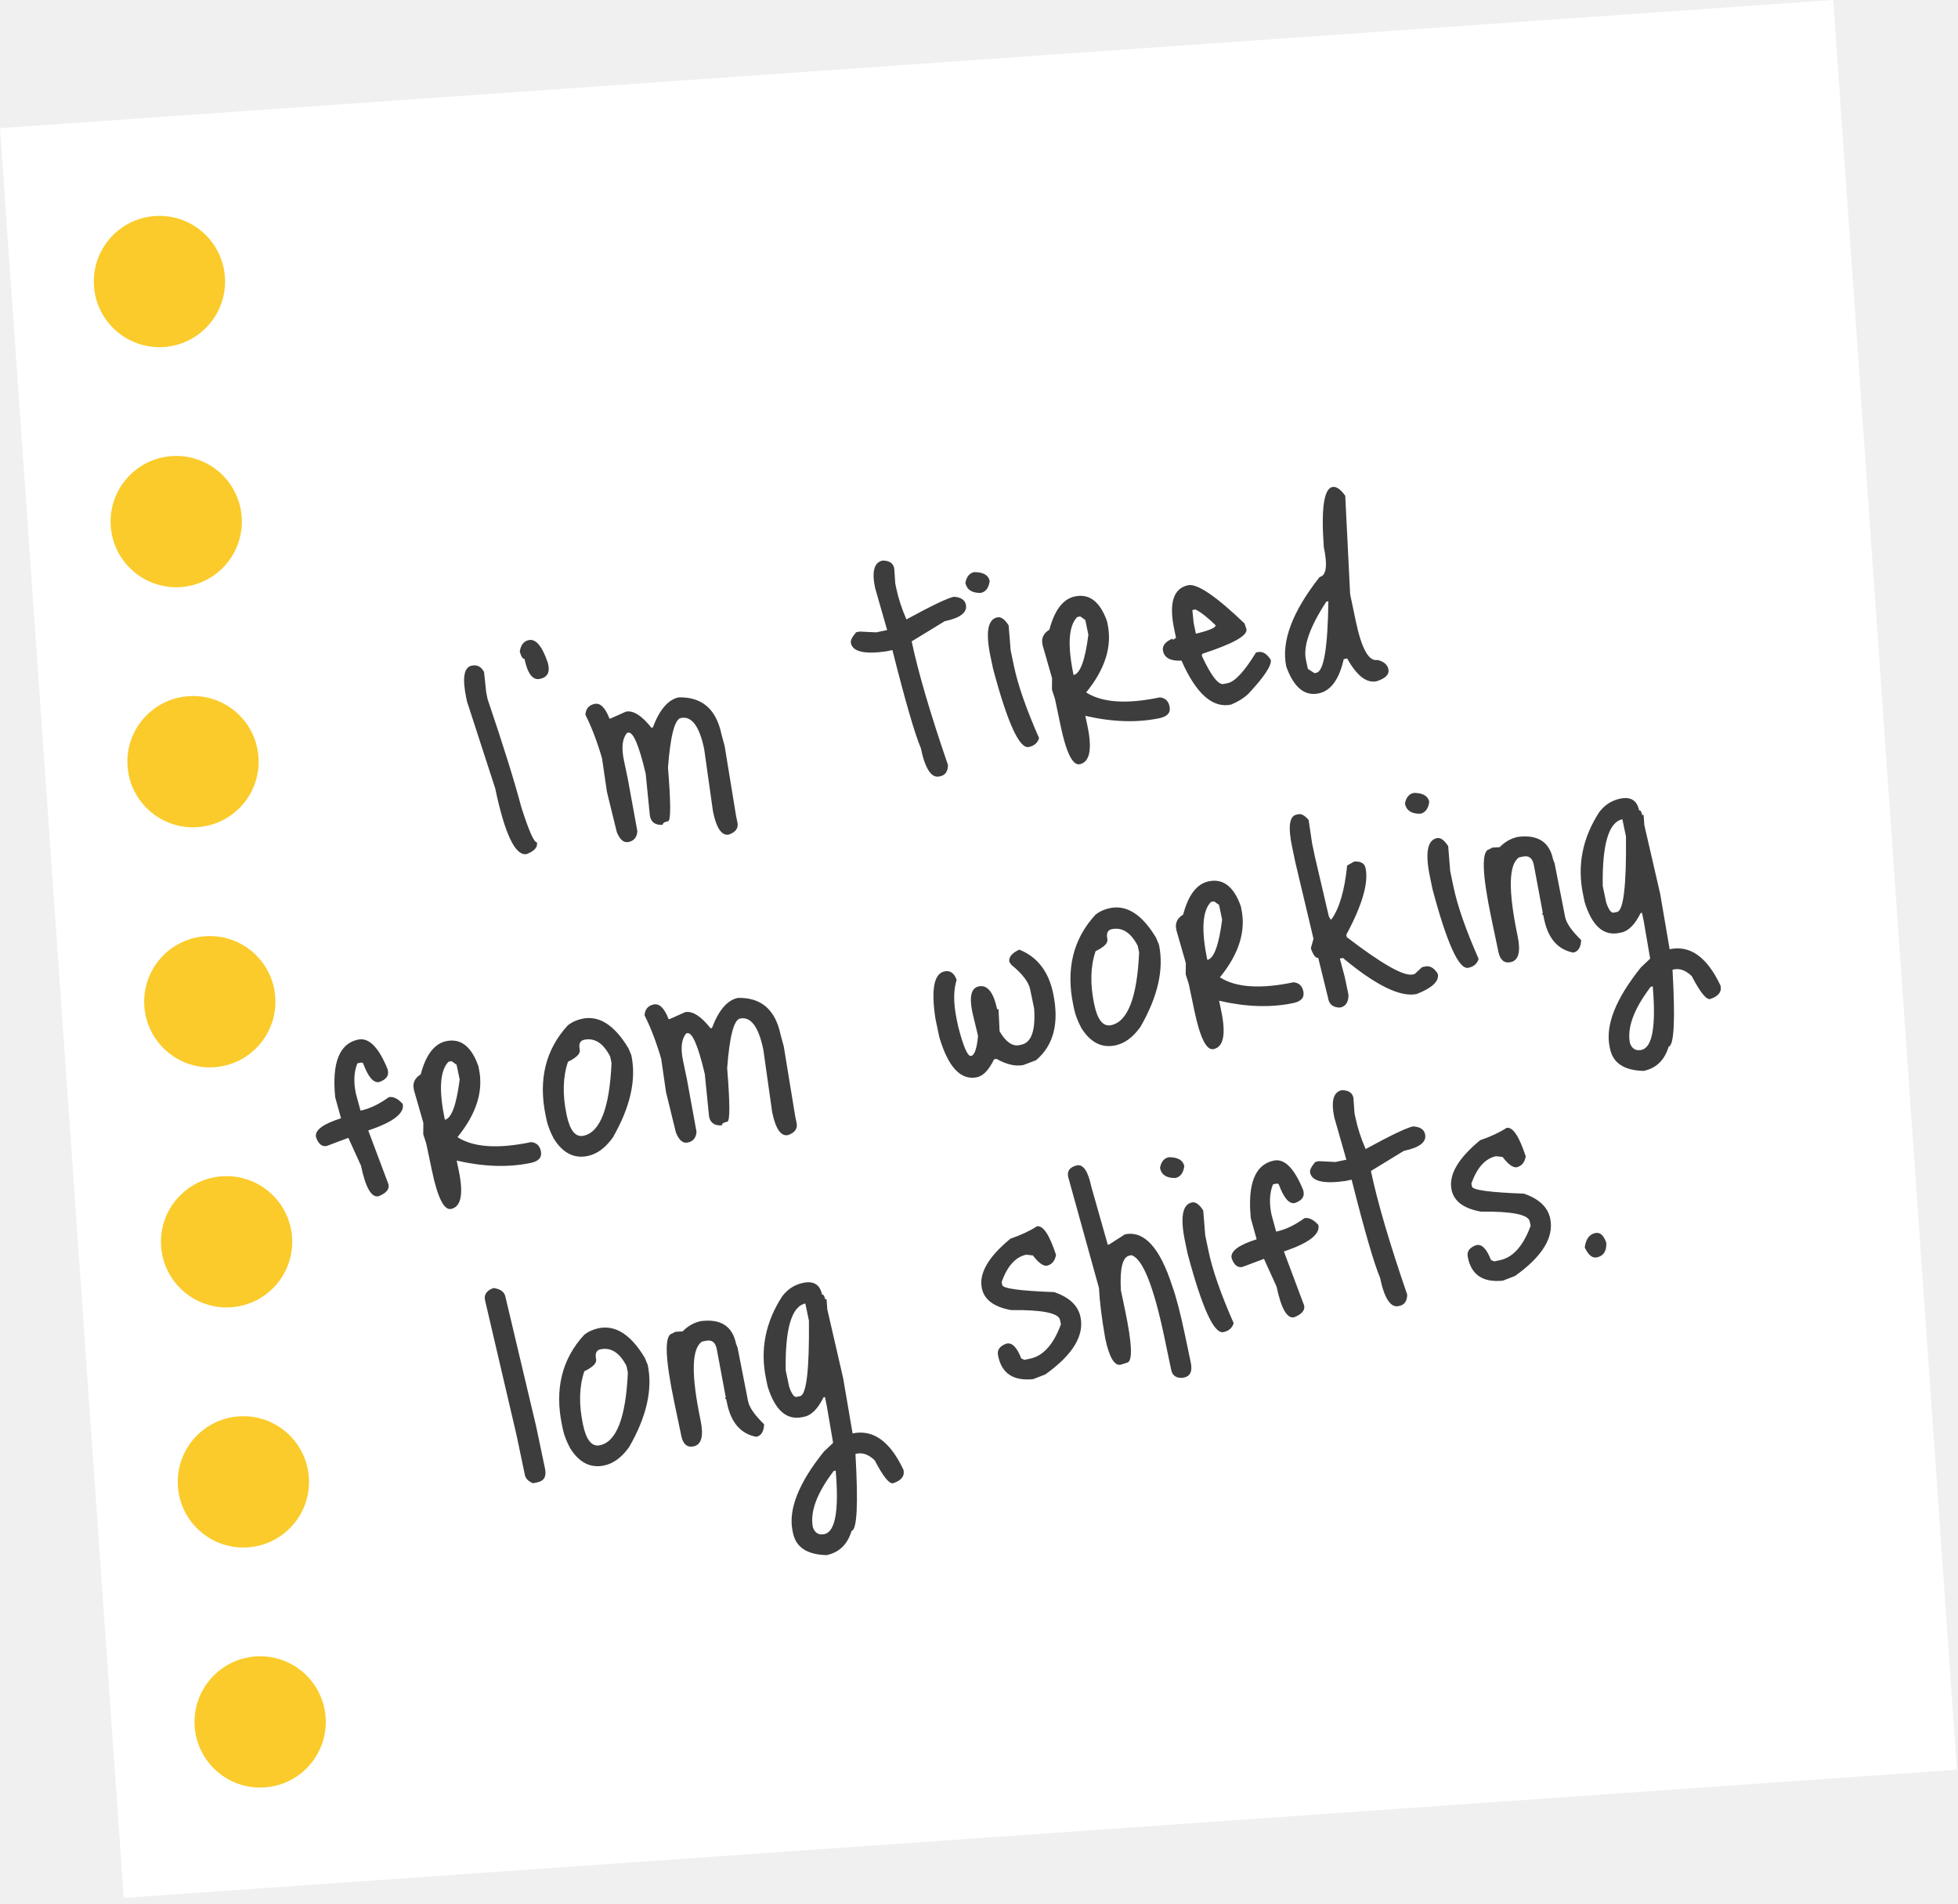
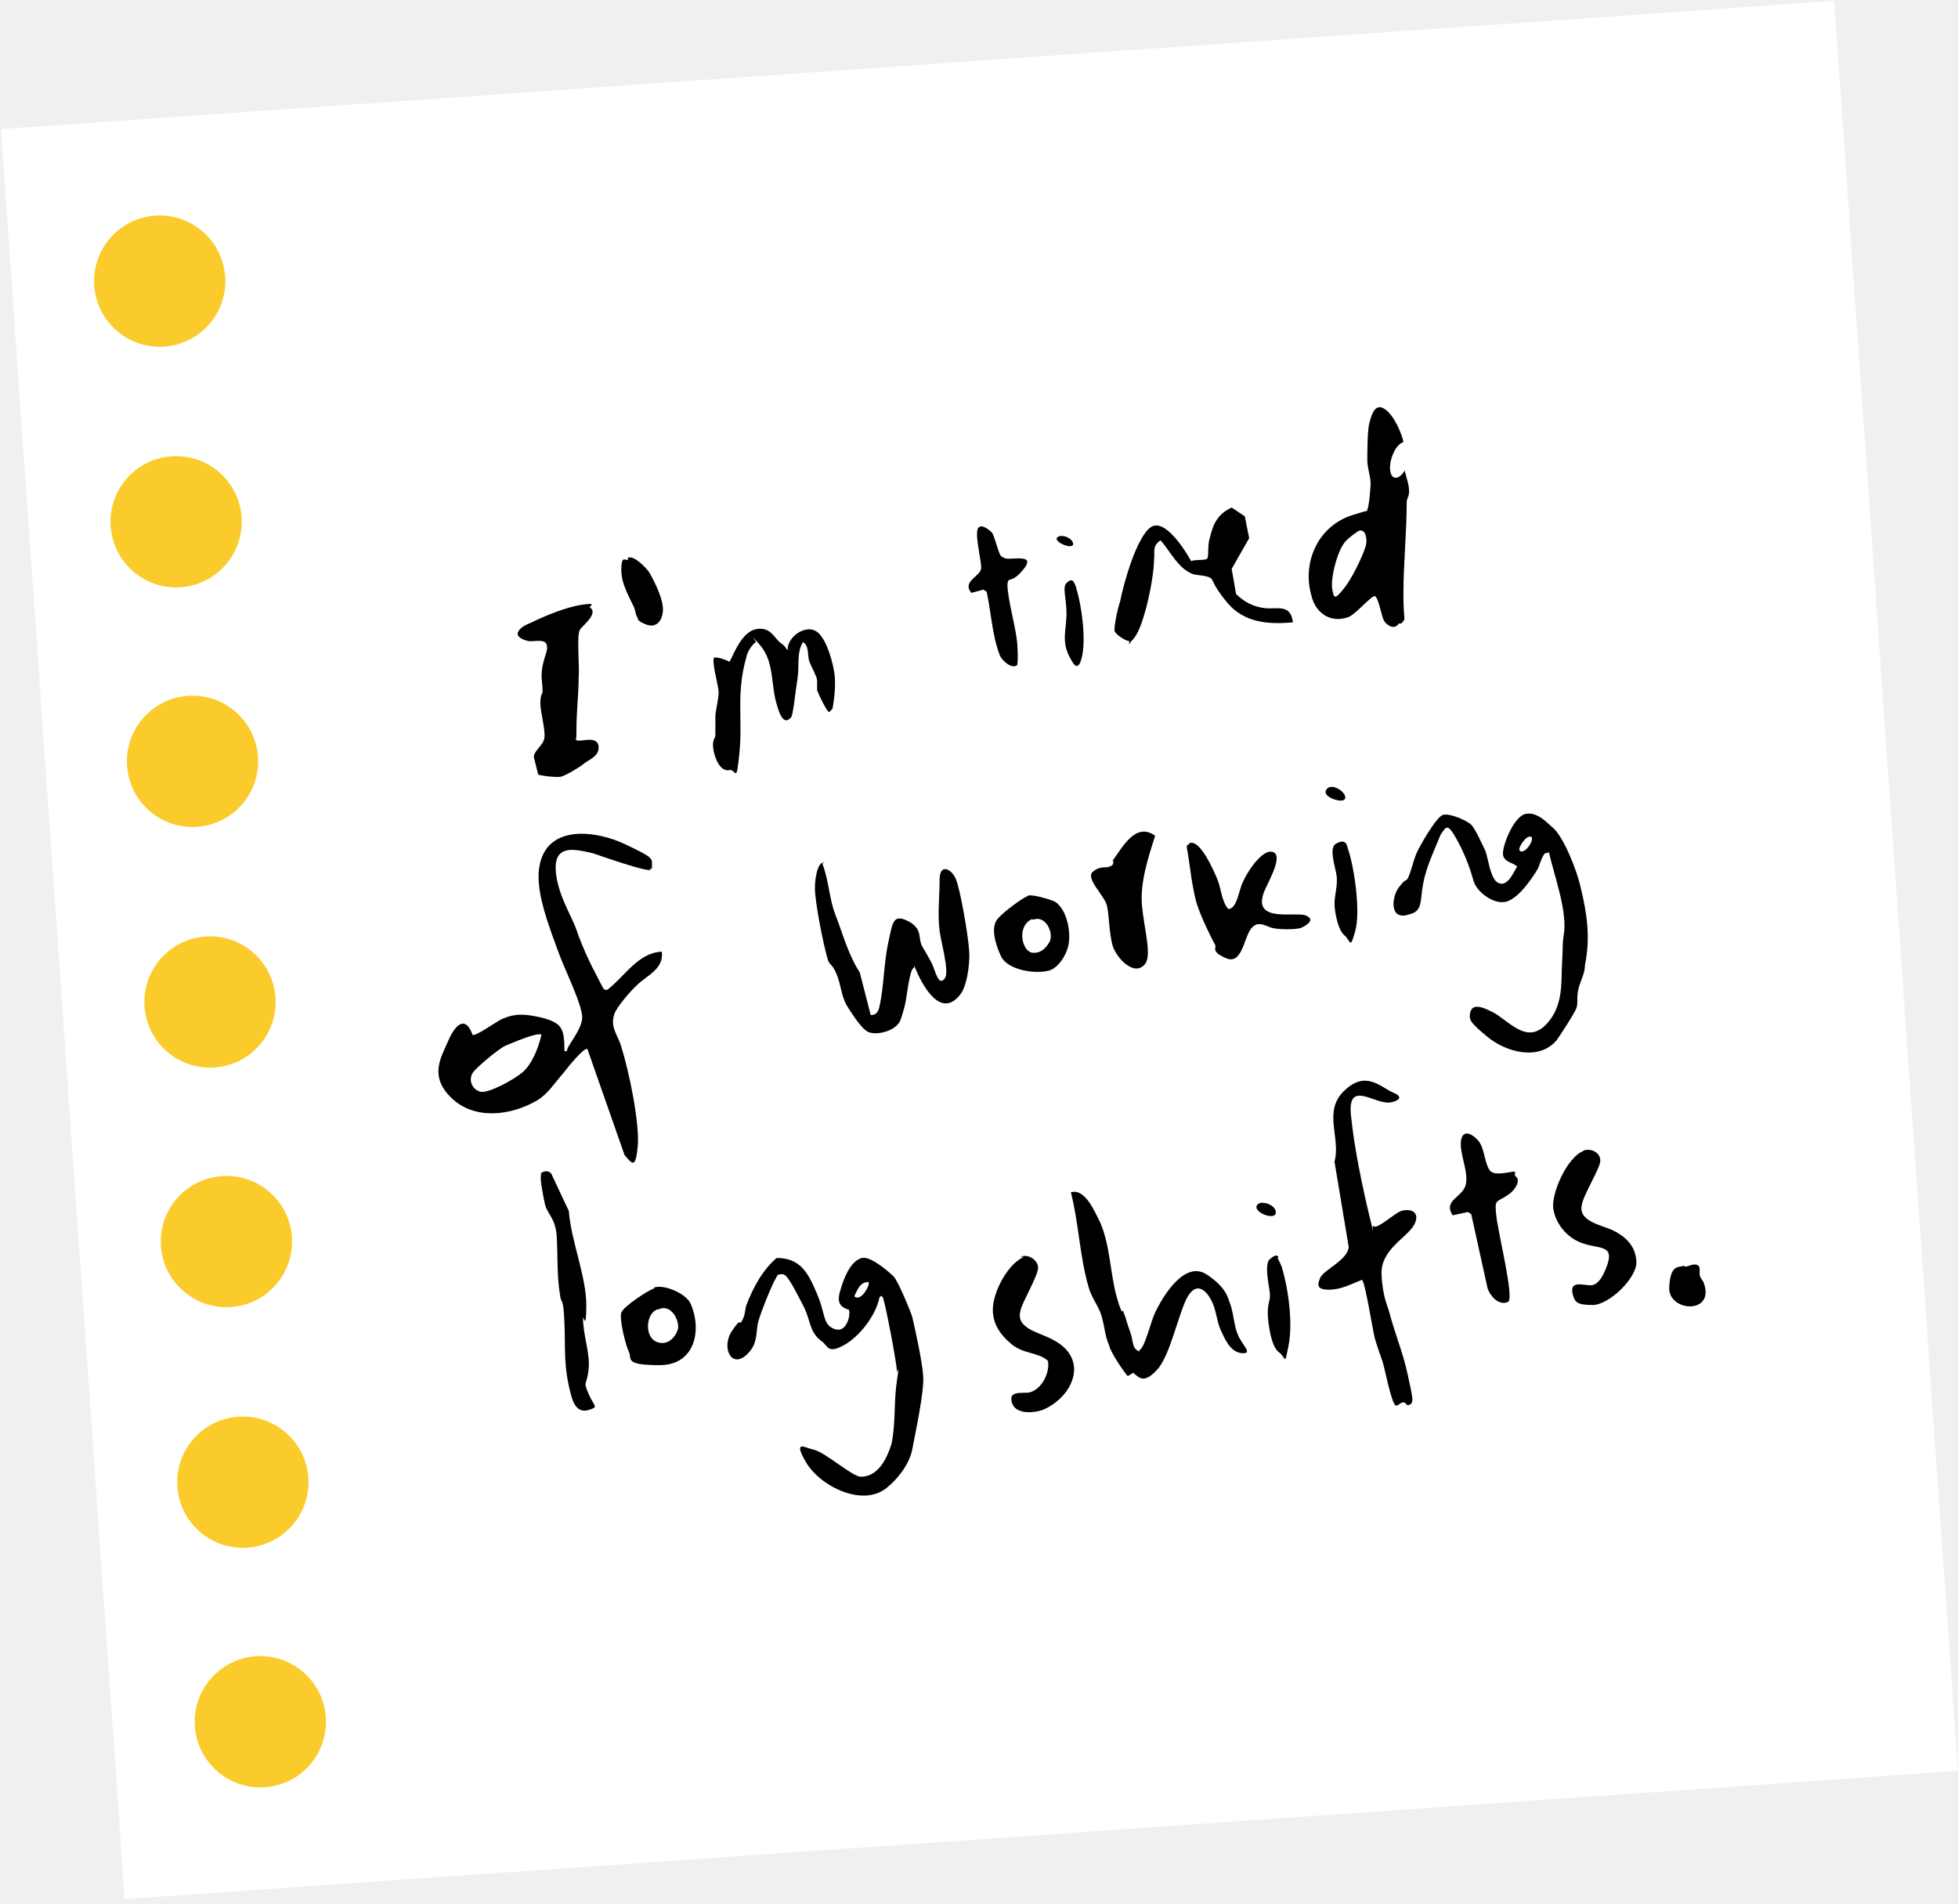
- <svg xmlns="http://www.w3.org/2000/svg" width="179" height="174" viewBox="0 0 179 174" fill="none">
-   <rect y="11.719" width="168" height="162.176" transform="rotate(-4 0 11.7191)" fill="white" />
-   <circle cx="14.576" cy="25.736" r="6" transform="rotate(-4 14.5758 25.7361)" fill="#FACB2A" />
-   <circle cx="16.11" cy="47.682" r="6" transform="rotate(-4 16.1105 47.6824)" fill="#FACB2A" />
-   <circle cx="17.645" cy="69.629" r="6" transform="rotate(-4 17.6451 69.6287)" fill="#FACB2A" />
-   <circle cx="19.18" cy="91.575" r="6" transform="rotate(-4 19.1797 91.575)" fill="#FACB2A" />
-   <circle cx="20.714" cy="113.521" r="6" transform="rotate(-4 20.7143 113.521)" fill="#FACB2A" />
-   <circle cx="22.249" cy="135.469" r="6" transform="rotate(-4 22.249 135.469)" fill="#FACB2A" />
-   <circle cx="23.784" cy="157.415" r="6" transform="rotate(-4 23.7837 157.415)" fill="#FACB2A" />
-   <path d="M43.117 60.853C43.618 60.748 43.997 60.941 44.252 61.433L44.452 63.32L44.577 63.915C46.005 68.128 47.033 71.421 47.661 73.796C48.359 75.982 48.834 77.049 49.084 76.996C49.176 77.435 48.87 77.793 48.165 78.072C47.121 78.291 46.157 76.291 45.273 72.074L42.689 64.115L42.63 63.833C42.245 61.995 42.407 61.002 43.117 60.853ZM48.341 58.516C48.989 58.38 49.57 59.076 50.086 60.602L50.126 60.79C50.275 61.5 50.015 61.925 49.347 62.065C48.7 62.201 48.234 61.59 47.949 60.233C47.803 60.263 47.659 60.043 47.516 59.572C47.607 58.964 47.882 58.612 48.341 58.516ZM53.518 65.343C53.554 64.79 53.834 64.459 54.356 64.35C54.878 64.24 55.332 64.69 55.718 65.699L55.843 65.673L57.218 65.058C57.886 64.918 58.665 65.409 59.554 66.53L59.679 66.504C60.296 64.87 61.084 63.953 62.045 63.752C64.17 63.699 65.473 64.82 65.954 67.117L66.247 68.2L67.291 74.586L67.416 75.181C67.525 75.703 67.265 76.074 66.635 76.293C65.988 76.428 65.505 75.734 65.185 74.21L64.373 68.462C63.935 66.374 63.225 65.433 62.244 65.639C61.68 65.757 61.288 67.267 61.068 70.169C61.328 73.384 61.333 75.017 61.082 75.07C60.727 75.144 60.565 75.255 60.596 75.401C59.931 75.453 59.537 75.187 59.415 74.602L59.028 70.727C58.418 68.13 57.883 66.88 57.424 66.976L57.33 66.996C56.891 67.502 56.794 68.34 57.039 69.509L57.387 71.169L58.267 75.987C58.23 76.54 57.961 76.869 57.46 76.974C57.021 77.066 56.663 76.759 56.384 76.055L55.484 72.385L55.035 69.308C54.582 67.768 54.076 66.447 53.518 65.343ZM80.686 51.245C81.297 51.248 81.651 51.479 81.747 51.938L81.848 53.356L81.933 53.763C82.126 54.682 82.434 55.631 82.857 56.61L82.92 56.597C85.188 55.358 86.615 54.678 87.2 54.555C87.84 54.596 88.207 54.835 88.299 55.273C88.447 55.983 87.801 56.489 86.361 56.791L83.346 58.633C83.937 61.451 85.043 65.219 86.664 69.936C86.657 70.526 86.413 70.872 85.933 70.972L85.87 70.986C85.14 71.139 84.577 70.276 84.183 68.397C83.619 67.055 82.752 64.065 81.584 59.427L81.02 59.545C79.031 59.831 77.954 59.578 77.787 58.784C77.739 58.555 77.899 58.227 78.268 57.801L78.581 57.735L80.1 57.809L81.103 57.599L80 53.743C79.685 52.24 79.914 51.407 80.686 51.245ZM89.064 52.301C89.892 52.302 90.364 52.574 90.477 53.116C90.391 53.745 90.118 54.107 89.659 54.203C88.856 54.219 88.388 53.914 88.257 53.287C88.357 52.722 88.626 52.393 89.064 52.301ZM91.173 56.436C91.507 56.366 91.853 56.61 92.209 57.167L92.394 59.45L92.702 60.922C93.061 62.634 93.824 64.817 94.99 67.472C94.865 67.912 94.552 68.185 94.05 68.29C93.194 68.469 92.105 66.082 90.784 61.128L90.554 60.032C90.09 57.819 90.296 56.62 91.173 56.436ZM98.274 54.523C99.59 54.247 100.565 55.001 101.201 56.786L101.26 57.068C101.685 59.093 101.03 61.171 99.297 63.3C100.757 64.236 103.001 64.387 106.029 63.752C106.519 63.802 106.816 64.077 106.921 64.579C107.04 65.142 106.733 65.501 106.003 65.654C103.956 66.083 101.696 66.012 99.222 65.44L99.413 66.349C99.864 68.499 99.63 69.671 98.711 69.863C98.064 69.999 97.48 68.825 96.959 66.34L96.447 63.897L96.169 63.04L96.178 61.992L95.329 59.031L95.302 58.906C95.184 58.342 95.396 57.894 95.936 57.563C96.409 55.764 97.189 54.75 98.274 54.523ZM98.146 61.71C98.752 61.583 99.203 60.355 99.499 58.026L99.217 56.679L98.756 56.351L98.474 56.41C97.686 57.229 97.577 58.995 98.146 61.71ZM108.628 53.497C109.467 53.343 111.183 54.509 113.775 56.995L113.949 57.514C114.072 58.099 112.736 58.848 109.941 59.761L109.866 59.874L109.893 59.999C110.725 61.787 111.381 62.63 111.862 62.529L112.237 62.451C112.906 62.31 113.767 61.378 114.822 59.653L115.01 59.613C115.428 59.526 115.815 59.761 116.172 60.318C116.277 60.819 115.581 61.87 114.086 63.469C113.683 63.837 113.172 64.151 112.551 64.412C110.859 64.767 109.347 63.427 108.014 60.393C107.022 60.449 106.459 60.153 106.323 59.505C106.227 59.046 106.519 58.669 107.198 58.374L107.224 58.499L107.511 58.308L107.347 57.525C106.844 55.124 107.27 53.781 108.628 53.497ZM109.288 55.712L109.006 55.771L109.124 56.956L109.328 57.927L109.453 57.901C110.613 57.614 111.172 57.366 111.128 57.158C110.414 56.457 109.801 55.975 109.288 55.712ZM121.801 44.523C122.156 44.449 122.549 44.715 122.982 45.322L123.429 54.318L123.941 56.761C124.475 59.308 125.138 60.498 125.932 60.332C126.506 60.473 126.837 60.752 126.925 61.17C127.026 61.65 126.667 62.02 125.849 62.278C124.931 62.471 124.033 61.776 123.157 60.194L122.843 60.26C122.425 62.113 121.663 63.156 120.556 63.388C119.262 63.659 118.273 62.842 117.59 60.936C117.113 58.66 118.132 55.929 120.646 52.743C121.252 52.616 121.377 51.707 121.023 50.016C120.769 46.516 121.028 44.685 121.801 44.523ZM119.386 60.298L119.563 61.144L120.169 61.54L120.357 61.501C121.025 61.361 121.386 59.181 121.439 54.964L121.251 55.003C119.749 57.301 119.127 59.066 119.386 60.298ZM32.742 95.037C33.723 94.831 34.62 95.733 35.434 97.742L35.46 97.868C35.561 98.348 35.296 98.698 34.666 98.917C34.145 99.026 33.654 98.453 33.195 97.198L33.05 97.13L32.674 97.209C32.355 97.974 32.309 98.899 32.536 99.984L32.959 101.531C33.794 101.356 34.656 100.946 35.545 100.302C35.942 100.219 36.367 100.424 36.819 100.918C36.998 101.774 35.947 102.583 33.666 103.344L35.519 108.285C35.611 108.724 35.304 109.082 34.6 109.361C33.953 109.496 33.419 108.562 32.999 106.557L31.846 104.02L29.875 104.76C29.437 104.852 29.108 104.583 28.889 103.953C28.758 103.327 29.52 102.753 31.176 102.231L30.644 100.316C30.33 97.156 31.029 95.396 32.742 95.037ZM40.799 95.179C42.115 94.903 43.09 95.658 43.726 97.443L43.785 97.725C44.209 99.75 43.555 101.827 41.822 103.956C43.282 104.892 45.526 105.043 48.554 104.408C49.044 104.458 49.341 104.734 49.446 105.235C49.564 105.799 49.258 106.157 48.527 106.31C46.481 106.739 44.221 106.668 41.747 106.097L41.938 107.005C42.388 109.156 42.154 110.327 41.236 110.52C40.589 110.655 40.005 109.481 39.484 106.996L38.971 104.553L38.694 103.696L38.703 102.648L37.853 99.687L37.827 99.562C37.709 98.998 37.92 98.551 38.461 98.219C38.934 96.42 39.713 95.407 40.799 95.179ZM40.671 102.366C41.276 102.239 41.727 101.011 42.024 98.682L41.742 97.336L41.281 97.007L40.999 97.066C40.211 97.885 40.102 99.652 40.671 102.366ZM53.227 93.13C54.772 92.806 56.182 93.709 57.456 95.84L57.72 96.471C58.188 98.705 57.623 101.21 56.026 103.987C55.352 104.934 54.588 105.498 53.732 105.677C52.479 105.94 51.44 105.405 50.616 104.074C50.288 103.445 50.072 102.88 49.967 102.379L49.888 102.004C49.197 98.705 49.872 95.947 51.914 93.732C52.288 93.436 52.725 93.235 53.227 93.13ZM51.802 101.929C52.099 103.349 52.613 103.982 53.344 103.829C54.868 103.51 55.722 101.293 55.906 97.178L55.781 96.583C55.155 95.363 54.362 94.854 53.401 95.055C53.026 95.134 52.892 95.434 53.002 95.956C53.076 96.311 52.718 96.68 51.926 97.064C51.454 98.449 51.412 100.071 51.802 101.929ZM58.926 92.818C58.963 92.265 59.242 91.934 59.764 91.825C60.286 91.716 60.74 92.165 61.126 93.174L61.251 93.148L62.626 92.533C63.294 92.393 64.073 92.883 64.962 94.005L65.087 93.979C65.704 92.345 66.492 91.428 67.453 91.227C69.578 91.174 70.881 92.296 71.362 94.592L71.655 95.675L72.699 102.061L72.824 102.656C72.933 103.178 72.673 103.548 72.043 103.768C71.396 103.903 70.913 103.209 70.593 101.685L69.781 95.937C69.343 93.849 68.633 92.908 67.652 93.114C67.088 93.232 66.697 94.742 66.477 97.644C66.736 100.859 66.741 102.492 66.49 102.545C66.135 102.619 65.973 102.73 66.004 102.876C65.339 102.928 64.945 102.662 64.823 102.077L64.436 98.202C63.826 95.605 63.291 94.355 62.832 94.451L62.738 94.471C62.299 94.977 62.202 95.815 62.447 96.984L62.795 98.644L63.675 103.462C63.638 104.015 63.369 104.344 62.868 104.449C62.429 104.541 62.071 104.234 61.792 103.53L60.892 99.86L60.444 96.783C59.99 95.243 59.484 93.922 58.926 92.818ZM93.186 86.814C94.828 87.472 95.859 88.803 96.279 90.808C96.848 93.522 96.327 95.56 94.716 96.922L93.565 97.36C92.855 97.509 92.031 97.322 91.094 96.799L90.874 96.845C90.402 97.816 89.884 98.36 89.32 98.479C87.838 98.789 86.689 97.57 85.873 94.82L85.518 93.129C85.108 90.447 85.384 89.005 86.344 88.803C86.866 88.694 87.237 88.954 87.456 89.584C87.151 90.52 87.156 91.739 87.471 93.243L87.596 93.838C88.073 95.699 88.468 96.597 88.782 96.532C89.095 96.466 89.305 95.855 89.411 94.7L88.895 92.552C88.594 91.111 88.787 90.319 89.476 90.174C90.269 90.008 90.83 90.707 91.159 92.273L91.284 92.247L91.384 94.286C91.958 95.256 92.558 95.675 93.184 95.543L93.372 95.504C94.291 95.311 94.68 94.205 94.54 92.186L94.173 90.432C94.033 89.764 93.463 89.022 92.464 88.207L92.28 87.951C92.188 87.513 92.49 87.134 93.186 86.814ZM101.46 83.019C103.005 82.695 104.415 83.599 105.689 85.729L105.953 86.361C106.421 88.595 105.856 91.1 104.258 93.876C103.585 94.824 102.821 95.387 101.965 95.567C100.712 95.829 99.673 95.295 98.849 93.964C98.521 93.335 98.305 92.77 98.2 92.269L98.121 91.893C97.43 88.594 98.105 85.837 100.147 83.621C100.521 83.325 100.958 83.124 101.46 83.019ZM100.035 91.819C100.332 93.239 100.846 93.872 101.577 93.719C103.101 93.399 103.955 91.182 104.139 87.068L104.014 86.473C103.388 85.252 102.595 84.743 101.634 84.944C101.258 85.023 101.125 85.324 101.235 85.846C101.309 86.201 100.951 86.57 100.159 86.954C99.687 88.339 99.645 89.96 100.035 91.819ZM110.503 80.568C111.818 80.292 112.794 81.047 113.43 82.832L113.489 83.113C113.913 85.139 113.259 87.216 111.525 89.345C112.986 90.281 115.23 90.432 118.257 89.797C118.747 89.847 119.045 90.123 119.15 90.624C119.268 91.187 118.962 91.546 118.231 91.699C116.185 92.128 113.925 92.057 111.451 91.486L111.641 92.394C112.092 94.544 111.858 95.716 110.94 95.909C110.292 96.044 109.708 94.87 109.187 92.385L108.675 89.942L108.398 89.085L108.407 88.037L107.557 85.076L107.531 84.951C107.413 84.387 107.624 83.939 108.165 83.608C108.638 81.809 109.417 80.795 110.503 80.568ZM110.375 87.755C110.98 87.628 111.431 86.4 111.728 84.071L111.445 82.724L110.984 82.396L110.702 82.455C109.915 83.274 109.806 85.041 110.375 87.755ZM118.519 74.474L118.707 74.434C118.978 74.377 119.287 74.552 119.634 74.959L119.955 77.115L120.205 78.305L121.479 83.76L121.638 84.053L121.732 84.034C122.455 83.01 122.93 81.374 123.156 79.125L123.799 78.762C124.401 78.723 124.748 78.922 124.84 79.361C125.124 80.718 124.536 82.748 123.076 85.452L123.122 85.671C126.316 88.119 128.32 89.257 129.135 89.087L129.322 89.047L130.007 88.413L130.289 88.354C130.727 88.262 131.112 88.487 131.444 89.028C131.584 89.696 130.939 90.31 129.509 90.872C128.026 91.183 125.78 90.084 122.769 87.576L122.487 87.635L122.936 89.307L123.277 90.936C123.288 91.609 123.032 92.001 122.51 92.11C121.899 92.107 121.539 91.845 121.429 91.323L121.39 91.135L120.51 87.559C120.28 87.608 120.056 87.317 119.836 86.687L120.079 85.819L118.414 78.811L118.126 77.433C117.74 75.596 117.871 74.609 118.519 74.474ZM129.247 72.486C130.076 72.487 130.547 72.759 130.661 73.302C130.575 73.93 130.302 74.292 129.842 74.389C129.039 74.404 128.572 74.099 128.441 73.473C128.54 72.907 128.809 72.578 129.247 72.486ZM131.357 76.621C131.691 76.551 132.036 76.795 132.393 77.353L132.577 79.635L132.886 81.107C133.244 82.819 134.007 85.003 135.174 87.657C135.048 88.097 134.735 88.37 134.234 88.475C133.378 88.655 132.289 86.267 130.967 81.313L130.737 80.217C130.273 78.004 130.48 76.805 131.357 76.621ZM138.769 76.506C140.575 76.28 141.644 76.961 141.977 78.548L142.125 78.942L143.086 83.841C143.204 84.404 143.688 85.099 144.536 85.923L144.549 85.986C144.509 86.627 144.27 86.993 143.831 87.085C142.423 86.813 141.535 85.8 141.167 84.047L141.082 83.639L140.975 83.597L141.043 83.452L141.03 83.389L140.218 79.047C140.091 78.442 139.766 78.194 139.244 78.303L138.868 78.382C137.912 79.018 137.869 81.414 138.74 85.569C139.042 87.01 138.828 87.807 138.097 87.96C137.533 88.078 137.167 87.784 136.997 87.079L136.34 83.947C135.491 79.896 135.422 77.796 136.132 77.648L136.425 77.488L137.102 77.444C137.587 76.95 138.143 76.638 138.769 76.506ZM148.118 73.01C149.078 72.809 149.655 73.167 149.848 74.086C149.973 74.06 150.068 74.203 150.134 74.516L150.259 74.49L150.324 75.425L151.776 81.725L152.638 86.775C154.517 86.381 156.07 87.495 157.295 90.115C157.413 90.679 157.094 91.083 156.339 91.329C155.984 91.403 155.423 90.704 154.657 89.229C154.112 88.711 153.569 88.509 153.026 88.623L152.9 88.649C153.164 93.237 153.046 95.583 152.545 95.688C152.171 96.922 151.41 97.659 150.262 97.9C148.488 97.857 147.465 97.189 147.193 95.894L147.154 95.707C146.743 93.744 147.695 91.321 150.011 88.438L150.858 87.639L150.274 84.23L150.11 83.447L149.984 83.474C149.463 84.52 148.878 85.111 148.231 85.247L148.043 85.286C146.602 85.588 145.546 84.655 144.873 82.485L144.729 81.796C144.168 79.124 144.664 76.6 146.215 74.226C146.711 73.577 147.345 73.172 148.118 73.01ZM146.522 80.995L146.837 82.498C147.065 83.17 147.294 83.482 147.524 83.433L147.837 83.368C148.422 83.245 148.691 80.944 148.646 76.463L148.317 74.897C147.065 75.16 146.466 77.192 146.522 80.995ZM149.015 95.382C149.208 95.886 149.555 96.086 150.056 95.981C151.058 95.771 151.404 93.835 151.094 90.172L150.906 90.212C149.352 92.26 148.722 93.983 149.015 95.382ZM45.121 117.748C45.75 117.835 46.11 118.097 46.202 118.535L49.016 130.402L49.824 134.255C49.973 134.965 49.744 135.383 49.139 135.51L48.732 135.595C48.303 135.424 48.054 135.171 47.984 134.837L47.223 131.204L44.341 118.86C44.231 118.338 44.492 117.968 45.121 117.748ZM54.72 121.425C56.265 121.102 57.675 122.005 58.95 124.135L59.213 124.767C59.681 127.001 59.116 129.506 57.519 132.282C56.845 133.23 56.081 133.793 55.225 133.973C53.972 134.235 52.934 133.701 52.11 132.37C51.782 131.741 51.565 131.176 51.46 130.675L51.381 130.299C50.69 127 51.365 124.243 53.407 122.027C53.781 121.731 54.219 121.53 54.72 121.425ZM53.295 130.225C53.592 131.645 54.107 132.278 54.837 132.125C56.362 131.805 57.216 129.588 57.399 125.474L57.275 124.879C56.648 123.659 55.855 123.149 54.894 123.351C54.519 123.429 54.385 123.73 54.495 124.252C54.569 124.607 54.211 124.976 53.419 125.36C52.947 126.745 52.905 128.367 53.295 130.225ZM64.075 120.772C65.88 120.546 66.949 121.227 67.282 122.814L67.43 123.208L68.391 128.107C68.51 128.67 68.993 129.365 69.841 130.189L69.855 130.252C69.814 130.893 69.575 131.259 69.137 131.351C67.728 131.079 66.84 130.067 66.473 128.313L66.387 127.906L66.28 127.863L66.348 127.718L66.335 127.655L65.523 123.313C65.396 122.708 65.072 122.46 64.549 122.569L64.174 122.648C63.217 123.284 63.175 125.68 64.045 129.835C64.347 131.276 64.133 132.073 63.402 132.226C62.839 132.344 62.472 132.05 62.302 131.345L61.646 128.213C60.797 124.162 60.727 122.063 61.437 121.914L61.73 121.754L62.408 121.71C62.893 121.216 63.448 120.904 64.075 120.772ZM73.423 117.276C74.384 117.075 74.96 117.433 75.153 118.352C75.278 118.326 75.374 118.469 75.439 118.782L75.564 118.756L75.63 119.691L77.081 125.991L77.944 131.041C79.823 130.647 81.375 131.761 82.6 134.381C82.718 134.945 82.4 135.349 81.644 135.595C81.29 135.669 80.729 134.969 79.962 133.495C79.418 132.977 78.874 132.775 78.331 132.889L78.206 132.915C78.47 137.503 78.351 139.849 77.85 139.954C77.477 141.188 76.716 141.925 75.567 142.165C73.793 142.123 72.77 141.455 72.499 140.16L72.459 139.972C72.048 138.01 73 135.587 75.317 132.704L76.163 131.905L75.579 128.496L75.415 127.713L75.29 127.74C74.768 128.786 74.183 129.377 73.536 129.513L73.348 129.552C71.908 129.854 70.851 128.921 70.178 126.751L70.034 126.062C69.474 123.39 69.969 120.866 71.52 118.492C72.016 117.843 72.651 117.438 73.423 117.276ZM71.828 125.261L72.143 126.764C72.371 127.436 72.6 127.748 72.829 127.7L73.142 127.634C73.727 127.511 73.996 125.21 73.951 120.729L73.623 119.163C72.37 119.426 71.772 121.458 71.828 125.261ZM74.32 139.648C74.513 140.152 74.86 140.352 75.361 140.247C76.364 140.037 76.71 138.101 76.4 134.438L76.212 134.478C74.657 136.526 74.027 138.249 74.32 139.648ZM94.786 112.111C95.349 111.993 95.935 112.862 96.542 114.718C96.442 115.284 96.153 115.617 95.672 115.718C95.325 115.726 94.91 115.409 94.427 114.769L93.824 114.7C92.843 114.905 92.091 115.739 91.569 117.199L91.628 117.481C91.694 117.795 93.275 118.008 96.373 118.122C97.758 118.594 98.559 119.352 98.778 120.396C99.137 122.109 98.066 123.859 95.563 125.648L94.444 126.079C92.651 126.258 91.59 125.565 91.262 123.999L91.242 123.905C91.137 123.404 91.399 123.044 92.029 122.825C92.53 122.72 92.974 123.172 93.359 124.181L93.649 124.316L94.182 124.204C95.372 123.955 96.308 122.909 96.99 121.066L96.904 120.658C96.773 120.032 95.283 119.734 92.434 119.765C90.871 119.482 89.98 118.819 89.761 117.775C89.476 116.418 90.347 114.905 92.374 113.238C93.35 112.903 94.153 112.527 94.786 112.111ZM98.445 106.538C99.029 106.416 99.47 107.064 99.768 108.484L101.273 113.792L101.398 113.766L102.839 112.843C104.593 112.475 106.035 114.047 107.163 117.56C107.524 118.552 107.912 120.04 108.328 122.024L108.86 124.561C109.026 125.354 108.817 125.812 108.232 125.935L108.107 125.961C107.526 125.996 107.18 125.752 107.071 125.23L106.454 122.286C105.465 117.567 104.458 115.054 103.434 114.745L103.247 114.784C102.62 114.916 102.362 115.972 102.472 117.955L102.84 119.708C103.497 122.84 103.564 124.461 103.042 124.571L102.46 124.758C101.875 124.88 101.401 124.075 101.038 122.342C100.716 120.492 100.526 118.962 100.469 117.753L97.651 107.587C97.537 107.044 97.802 106.695 98.445 106.538ZM106.854 105.789C107.682 105.79 108.153 106.062 108.267 106.604C108.181 107.233 107.908 107.595 107.448 107.691C106.645 107.707 106.178 107.402 106.047 106.776C106.146 106.21 106.415 105.881 106.854 105.789ZM108.963 109.924C109.297 109.854 109.642 110.098 109.999 110.655L110.183 112.938L110.492 114.41C110.85 116.122 111.613 118.305 112.78 120.96C112.654 121.4 112.341 121.673 111.84 121.778C110.984 121.958 109.895 119.57 108.573 114.616L108.343 113.52C107.879 111.307 108.086 110.108 108.963 109.924ZM116.448 106.099C117.429 105.893 118.327 106.795 119.14 108.804L119.167 108.93C119.267 109.41 119.003 109.76 118.373 109.979C117.851 110.088 117.36 109.515 116.901 108.26L116.756 108.193L116.38 108.271C116.061 109.036 116.015 109.961 116.243 111.047L116.665 112.593C117.5 112.418 118.362 112.008 119.252 111.364C119.648 111.281 120.073 111.486 120.525 111.98C120.705 112.836 119.654 113.645 117.372 114.406L119.225 119.347C119.317 119.786 119.011 120.144 118.306 120.423C117.659 120.558 117.125 119.624 116.705 117.62L115.552 115.082L113.582 115.822C113.143 115.914 112.814 115.645 112.595 115.015C112.464 114.389 113.226 113.815 114.883 113.293L114.35 111.378C114.037 108.218 114.736 106.458 116.448 106.099ZM122.669 99.662C123.28 99.665 123.633 99.896 123.729 100.355L123.83 101.773L123.916 102.18C124.108 103.098 124.416 104.047 124.839 105.027L124.902 105.014C127.171 103.775 128.598 103.095 129.182 102.972C129.823 103.012 130.189 103.251 130.281 103.69C130.43 104.4 129.784 104.906 128.343 105.208L125.329 107.049C125.92 109.868 127.026 113.636 128.647 118.353C128.639 118.943 128.396 119.289 127.916 119.389L127.853 119.402C127.122 119.556 126.56 118.693 126.166 116.813C125.601 115.471 124.735 112.482 123.566 107.844L123.003 107.962C121.014 108.248 119.936 107.995 119.77 107.201C119.722 106.971 119.882 106.644 120.25 106.218L120.563 106.152L122.083 106.226L123.085 106.016L121.983 102.16C121.667 100.657 121.896 99.824 122.669 99.662ZM137.727 103.11C138.291 102.992 138.877 103.861 139.484 105.717C139.384 106.283 139.094 106.616 138.614 106.717C138.267 106.724 137.852 106.408 137.369 105.768L136.766 105.698C135.785 105.904 135.033 106.737 134.511 108.198L134.57 108.48C134.636 108.793 136.217 109.007 139.314 109.12C140.699 109.593 141.501 110.351 141.72 111.395C142.079 113.107 141.007 114.858 138.505 116.646L137.386 117.077C135.592 117.257 134.532 116.564 134.203 114.998L134.184 114.904C134.079 114.403 134.341 114.043 134.971 113.823C135.472 113.718 135.915 114.17 136.301 115.179L136.591 115.315L137.124 115.203C138.314 114.954 139.25 113.907 139.931 112.064L139.846 111.657C139.715 111.031 138.224 110.733 135.375 110.763C133.812 110.481 132.921 109.817 132.702 108.773C132.418 107.416 133.289 105.904 135.315 104.237C136.291 103.901 137.095 103.526 137.727 103.11ZM145.844 112.721C146.283 112.629 146.618 112.929 146.851 113.622C146.878 114.379 146.59 114.821 145.984 114.948C145.567 115.035 145.198 114.731 144.877 114.035C144.979 113.273 145.301 112.835 145.844 112.721Z" fill="#3D3D3D" />
+ <svg xmlns="http://www.w3.org/2000/svg" id="Layer_1" version="1.1" viewBox="0 0 179 174">
+   <defs>
+     <style>
+       .st0 {
+         fill: #000000;
+       }
+ 
+       .st1 {
+         fill: #facb2a;
+       }
+ 
+       .st2 {
+         fill: #fff;
+       }
+     </style>
+   </defs>
+   <rect class="st2" x="5.5" y="5.7" width="168" height="162.2" transform="translate(-5.8 6.5) rotate(-4)" />
+   <circle class="st1" cx="14.6" cy="25.7" r="6" />
+   <circle class="st1" cx="16.1" cy="47.7" r="6" />
+   <circle class="st1" cx="17.6" cy="69.6" r="6" />
+   <circle class="st1" cx="19.2" cy="91.6" r="6" />
+   <circle class="st1" cx="20.7" cy="113.5" r="6" />
+   <circle class="st1" cx="22.2" cy="135.5" r="6" />
+   <circle class="st1" cx="23.8" cy="157.4" r="6" />
+   <g>
+     <path class="st0" d="M59.5,79.5c-.2.3-4.7-1.3-5.3-1.5-1.4-.3-3.4-.9-3.4,1.3s1.5,4.5,1.9,5.7,1.1,2.8,1.8,4.1.6,1.4,1,1.4c1.6-1.2,2.8-3.4,5-3.5.2,1.5-1.2,2.1-2.1,2.9s-2,2.2-2.2,2.7c-.5,1.3.3,2,.6,3.1.7,2.2,1.7,7,1.5,9.1s-.5,1.6-1.2.8l-3.4-9.7c-.3-.2-1.9,1.8-2.2,2.2-.8.9-1.4,1.9-2.4,2.5-2.4,1.4-5.7,1.8-7.8-.2s-1-3.7-.3-5.3,1.6-2.2,2.2-.5c.2.2,2.2-1.2,2.6-1.4,1.3-.6,2.2-.5,3.6-.2,2,.5,2.2,1,2.2,3.1.3,0,.2,0,.3-.3.5-.9,1.5-2.1,1.3-3.1-.3-1.6-1.6-4.1-2.2-5.8s-2.1-5.3-1.7-7.6c.6-4,5.2-3.4,7.9-2.1s2.4,1.2,2.4,2.2c0,0-.2,0-.2,0ZM49.5,94.6c-.3-.3-2.8.8-3.3,1s-2.7,2-3,2.5c-.4.7,0,1.5.7,1.7s3.1-1.1,3.9-1.8,1.4-2.1,1.7-3.4h0Z" />
+     <path class="st0" d="M127.8,57.1c-.4.5-1.1,0-1.3-.4s-.5-2.1-.8-2.2-1.7,1.6-2.4,1.9c-1.6.6-3-.3-3.4-1.9-.9-3.1.6-6.4,3.7-7.4s1.2,0,1.4-.5.3-2.2.3-2.4c0-.7-.3-1.4-.3-2.1s0-2.8.2-3.5.5-1.8,1.4-1.2,1.6,2.4,1.7,3,0,1.2,0,1.7c0,.9.4,1.7.5,2.5s-.2.9-.2,1.3c0,2.8-.3,5.6-.3,8.4s.3,2.1-.2,2.7h-.2ZM122,54.6c.3,0,1.2-1.2,1.4-1.6.4-.6,1.4-2.6,1.5-3.3s-.2-1.5-.8-1.1-.9.7-1,.8c-.8.7-1.5,3.5-1.3,4.5s.2.4.3.7h0Z" />
+     <path class="st0" d="M141.4,78c-.3-.2-.7,1.2-.8,1.4-.6,1-1.7,2.6-2.8,3s-2.8-.8-3.1-1.9-.8-2.5-1.6-3.9-.9-1-1.4-.3c-.6,1.5-1.3,2.9-1.6,4.5s0,2.5-1.3,2.8c-1.8.6-1.6-1.6-.9-2.5s.5-.4.8-.8c.3-.6.5-1.6.8-2.3s1.8-3.3,2.4-3.5,2.2.5,2.6.9,1.1,2,1.3,2.4c.3.9.4,2.2,1,2.8.9.7,1.5-.7,1.9-1.4-.5-.4-1.3-.4-1.3-1.2s1-3.4,2.1-3.6,2,.9,2.5,1.3c1,.9,2.2,4,2.5,5.4.6,2.5.9,4.6.4,7.1,0,.8-.4,1.4-.6,2.2s0,1.3-.2,1.8-1.5,2.5-1.8,2.9c-1.6,1.9-4.6,1.1-6.3-.3s-1.7-1.6-1.6-2.2c.2-1.1,1.6-.3,2.2,0,1.5.9,3,2.8,4.7,1.1s1.4-4.1,1.5-5.6,0-1.8.2-2.9c.2-2.2-.9-5.1-1.4-7.3h0ZM140,76.5c-.5-.2-1.2,1-1.1,1.2.3.6,1.4-.8,1.1-1.2Z" />
+     <path class="st0" d="M77.9,119.8c-1.6-.3-1.3-1.2-.9-2.4s1-2.2,1.8-2.4,2.5,1.3,2.9,1.7,1.6,3.3,1.7,3.7c.3,1.3.9,4,1,5.4s-.7,5.1-1,6.7-1.7,3-2.2,3.4c-2.2,2-6.2,0-7.5-2.2s0-1.3.6-1.2c1.1.2,3.6,2.5,4.4,2.5,1.6,0,2.4-1.7,2.8-3,.4-1.9.2-3.9.5-5.8s0-.5,0-.8c0-.7-1.1-6.5-1.3-6.8s-.2,0-.3,0c-.3,1.6-1.8,3.6-3.3,4.4s-1.4,0-2-.4c-1.1-.8-1-1.9-1.6-3.1s-1.3-2.5-1.6-2.8-.4-.2-.6-.2c-.3,0-.3.3-.4.4-.4.7-1.4,3.2-1.6,4s0,1.9-.9,2.8c-1.5,1.6-2.5-.5-1.5-2s.6-.4.9-.9.3-.9.4-1.4c.6-1.6,1.5-3.3,2.8-4.4,2.2,0,2.9,1.4,3.7,3.3s.5,2.8,1.6,3.2,1.5-1.3,1.3-1.8h0ZM79.4,117.2c-.8,0-1,.7-1.3,1.3.6.6,1.5-1.1,1.3-1.3Z" />
+     <path class="st0" d="M53.9,55.5c.9.6-.7,1.7-.9,2.1-.3.6,0,3.4-.1,4.3,0,1.6-.2,3.1-.2,4.7s-.1.8-.1.9c0,.6,1.8-.4,2.1.6.2,1-.8,1.3-1.3,1.7s-1.7,1.1-2.1,1.2-2-.1-2.1-.2l-.4-1.6c0-.5.8-1.1.9-1.5.3-.6-.3-2.5-.3-3.4s.2-.8.2-1.1c0-.9-.2-1.3,0-2.3s.5-1.5.4-1.8c0-.8-1.2-.4-1.7-.5s-1.2-.4-.9-.9,1-.7,1.2-.8c1.2-.6,3.2-1.4,4.5-1.6s.9,0,1,0h0,0Z" />
+     <path class="st0" d="M75.2,79c.6,1.6.6,3.2,1.2,4.7s1.1,3.5,2.2,5.2l1,3.9c.5,0,.7-.3.8-.8.4-1.7.4-4,.8-5.8s.4-2.7,1.8-2,.9,1.6,1.3,2.3.6,1,.9,1.6.6,2.2,1.2,1.3c.4-.6-.4-3.4-.5-4.3-.2-1.5,0-3.2,0-4.7s1.1-1,1.5,0,1.1,5,1.2,6.5-.3,3.4-.8,4c-1.7,2.2-3.3-.5-4-2.1s0-.4-.3-.3c-.4.3-.6,2.8-.8,3.5s-.4,1.5-.6,1.6c-.5.7-2.1,1.1-2.8.7s-1.7-2.1-1.9-2.4c-.5-.9-.5-1.8-.9-2.8s-.6-.8-.8-1.3c-.4-1.3-1.2-5.3-1.2-6.6s.4-2.6.9-2.3h-.2Z" />
+     <path class="st0" d="M72,59.4c0-1.2,1.6-2.3,2.6-1.7s1.6,3.1,1.7,4,0,2.1-.2,3.1l-.3.3c-.2,0-1-1.7-1.1-2v-.9c0-.3-.5-1.2-.7-1.7s0-1.5-.6-1.8c-.6,1-.3,2.2-.5,3.4s-.4,3.4-.6,3.5c-.8.9-1.2-.9-1.4-1.6-.4-1.7-.2-3.6-1.4-5s-.3-.3-.4-.3c-.4.3-.8.9-.9,1.5-.9,3.2-.3,5.6-.6,8.6s-.3,1.5-.9,1.6c-.9.2-1.4-1.2-1.5-2s.2-.9.2-1.2v-1.7c0-.5.3-1.6.3-2.2s-.7-2.9-.4-3.2c.5,0,1,.2,1.4.4.5-1,1.2-2.8,2.5-3s1.6.9,2.2,1.3.4.7.8.6h0Z" />
+     <path class="st0" d="M118.1,56.9c-2.2.2-4.4,0-5.9-1.8s-1.2-2.1-1.6-2.3-1.1-.2-1.5-.3c-1.4-.5-2.1-2.1-3-3.1-.8.5-.5,1.1-.6,1.8,0,1.6-.9,6-1.8,7.1s-.3.3-.5.3c-.3,0-1.2-.6-1.3-.9s.3-2.2.5-2.7c.3-1.6,1.5-5.9,2.8-6.8s3.2,2.2,3.7,3.1c.4-.2,1.4,0,1.5-.3s0-1.3.2-1.8c.3-1.3.7-2.2,2-2.8l1.2.8.4,2-1.6,2.8.4,2.3c.7.7,1.6,1.2,2.7,1.3s2.3-.4,2.5,1.3h0Z" />
+     <path class="st0" d="M125.6,112.1c.3.3,1.9-1.2,2.5-1.4,1.1-.3,1.8.3,1.1,1.4s-3,2.2-2.9,4.4.6,2.9.8,3.8c.5,1.8,1.2,3.5,1.6,5.4s.6,2.5.2,2.7-.3-.2-.6-.2-.4.3-.7.3c-.4-.2-1-3.4-1.2-4s-.5-1.4-.7-2.1-.9-5.3-1.2-5.4c-1,.4-1.9.9-3,.9s-1.1-.4-.8-1.1,2.5-1.6,2.6-2.8l-1.3-7.8c.6-2.2-1.1-4.6.9-6.5s3.3-.3,4.5.2,0,.9-.5.9c-1.4,0-3.7-2-3.4,1.1s1.1,6.8,1.7,9.3.2.8.3.9h.3Z" />
+     <path class="st0" d="M103.1,125.8c-.3-.3-1.6-2.2-1.7-2.8-.4-.9-.4-1.7-.7-2.7s-.9-1.6-1.2-2.7c-.8-2.8-.9-5.9-1.6-8.6,1.3-.4,2.2,1.8,2.7,2.8.9,2.1.9,4.7,1.5,6.8s.5.9.6,1.3c.3.8.3,1,.6,1.8.3.8.2,1.4.6,1.7s.2,0,.3,0c.5-.3,1-2.6,1.4-3.4.7-1.5,2.7-4.8,4.7-3.5s2,2.4,2.2,2.8c.3.9.3,1.9.7,2.8s1.4,1.7.3,1.6-1.6-1.5-1.9-2.1c-.4-.9-.4-1.9-.9-2.8s-1.3-1.6-2.1-.3-1.6,5.4-2.8,6.7-1.6.8-2.2.3h0Z" />
+     <path class="st0" d="M108.7,77.1c1-.5,2.3,2.6,2.6,3.3s.4,2.1,1,2.7c.8,0,1-1.9,1.3-2.4.3-.8,1.8-3.2,2.8-2.8s-.7,3.1-.9,3.8c-.9,2.7,3,1.6,3.9,2s0,.9-.4,1.1-2.2.2-2.8,0-1.3-.7-1.9.2-.8,3.2-2.2,2.6-.9-.9-1-1.2c-.5-.9-1.6-3.2-1.8-4.2-.4-1.6-.5-3.1-.8-4.7,0-.2,0-.3.2-.3h0Z" />
+     <path class="st0" d="M144.7,105.2c.8-.3,1.6.2,1.6.9s-1.6,3.2-1.7,4.1c-.3,1.5,1.9,1.8,2.9,2.3s2,1.3,2.1,2.8-2.5,4-4,4-1.6-.3-1.8-.9c-.4-1.4.9-.9,1.6-.9s1.1-.8,1.4-1.5c.9-2.2-.4-1.8-2-2.3s-2.6-1.9-2.8-3.2,1.2-4.7,2.8-5.3h0Z" />
+     <path class="st0" d="M93.3,114.9c.6-.3,1.5.2,1.6.9s-1.5,3.3-1.6,4c-.5,1.7,1.8,2,3,2.7,3.4,1.8,1.7,5.3-1,6.4-.9.3-2.5.4-2.8-.7s.9-.8,1.6-.9c1.2-.3,1.9-1.9,1.7-2.9-.9-.8-2.2-.6-3.3-1.5s-1.6-1.8-1.7-2.7c-.3-1.6,1.2-4.6,2.8-5.3h0Z" />
+     <path class="st0" d="M49.4,107.3c.3-.3.8-.3,1,0l1.6,3.4c.2,2.7,1.6,6,1.6,8.6s-.3.8-.3,1.2c0,1.6.7,3.3.5,4.8s-.5.9,0,2.1,1,1.2,0,1.5-1.4-.6-1.6-1.4c-.7-2.6-.5-4.1-.6-6.6s-.3-1.6-.4-2.5c-.3-1.8-.2-3.5-.3-5.3s-.9-2.1-1.1-3.1-.5-2.4-.3-2.7h-.3Z" />
+     <path class="st0" d="M101.7,78.7c.9-1.2,2.1-3.6,3.9-2.3-.6,1.9-1.4,4.3-1.2,6.4s.9,4.5.3,5.3c-1,1.3-2.7-.6-3-1.7s-.3-2.7-.5-3.6-2-2.5-1.3-3.1,1.2-.3,1.6-.5.2-.3.3-.5h0Z" />
+     <path class="st0" d="M91.8,51c.4.3,3-.5,1.8,1s-1.4.6-1.5,1.4c0,1.4.8,4,.9,5.5s0,1.7,0,1.9c-.5.4-1.4-.4-1.6-.9-.7-1.8-.8-4-1.2-5.8l-.3-.2-1.1.3c-.9-1.1.9-1.5.9-2.3s-.7-3.4-.2-3.7c.3-.3,1,.3,1.2.5.3.5.6,2.1.9,2.2Z" />
+     <path class="st0" d="M138.5,107.5c.7.4-.2,1.5-.6,1.7-1.1.8-1.3.3-1.1,2s1.6,7.3,1.1,7.8c-.8.4-1.6-.4-1.9-1.2l-1.5-6.8-.3-.2-1.4.3c-.9-1.4.9-1.6,1.2-2.8s-.7-3.1-.4-4.2,1.5,0,1.7.4c.4.6.5,2.2,1,2.6s1.8,0,2.2,0v.2h0Z" />
+     <path class="st0" d="M93.9,81.9c.4-.2,2,.3,2.5.5,1.2.7,1.6,3.1,1.2,4.3s-1.1,1.8-1.6,2c-1.3.4-3.9,0-4.5-1.3s-.9-2.7-.3-3.4,2.4-2,2.8-2.1ZM94.4,84c-1.5.6-1,3,0,3.1s1.5-.9,1.6-1.1c.3-.9-.5-2.4-1.6-1.9h0Z" />
+     <path class="st0" d="M59.8,117.7c.9-.3,2.8.5,3.3,1.4,1.1,2.4.5,5.7-2.8,5.7s-2.5-.6-2.8-1.2-.9-3-.7-3.6,2.7-2.2,3-2.2ZM60.1,119.7c-1.1.4-1.2,2.6,0,3,1.2.4,1.9-.9,1.9-1.4,0-.9-.8-2.1-1.8-1.6,0,0,0,0,0,0Z" />
+     <path class="st0" d="M57.4,51c.5-.3,1.7.9,2,1.4.5.9,1.3,2.5,1.2,3.5s-.7,1.5-1.5,1.2-.8-.5-.8-.6c-.2-.3-.2-.6-.3-.9-.5-1.1-1.2-2.2-1.2-3.5s.3-.9.6-.9v-.2h0Z" />
+     <path class="st0" d="M116.8,115s.4.8.4.9c.6,2,1,5.1.6,7.1-.4,2-.2,1.1-.9.6s-1-2.7-1-3.6.2-1,.2-1.6-.6-2.8,0-3.3.6-.3.8-.2Z" />
+     <path class="st0" d="M98.1,53.1s.3.5.3.7c.5,1.6.9,4.7.5,6.3s-.9.3-1.1,0c-.8-1.5-.3-2.6-.3-4s-.4-2.4,0-2.8.5-.2.6-.2Z" />
+     <path class="st0" d="M122.2,77.1c.5-.3.9-.2,1,.4.6,1.7,1.2,5.8.7,7.6s-.4.9-1,.4-.9-2.2-.9-2.9.3-1.7.2-2.5-.8-2.7,0-3Z" />
+     <path class="st0" d="M154,115.8c.3,0,.6-.2.9-.2.7,0,.4.6.5,1s.3.4.4.8c.9,2.8-3.3,2.5-3.2.3s.9-1.8,1.4-2h0Z" />
+     <path class="st0" d="M122.9,73.1c-.3.3-1.9-.2-1.7-.8.4-1,2.2.3,1.7.8Z" />
+     <path class="st0" d="M114.9,110.2c.3-.6,2,0,1.7.8-.3.5-2-.2-1.7-.8Z" />
+     <path class="st0" d="M96.6,49.2c.3-.5,1.6,0,1.5.6-.2.4-1.6-.2-1.5-.6Z" />
+   </g>
+   <ellipse class="st2" cx="128" cy="42" rx="1.7" ry=".8" transform="translate(48.5 150.8) rotate(-72)" />
</svg>
